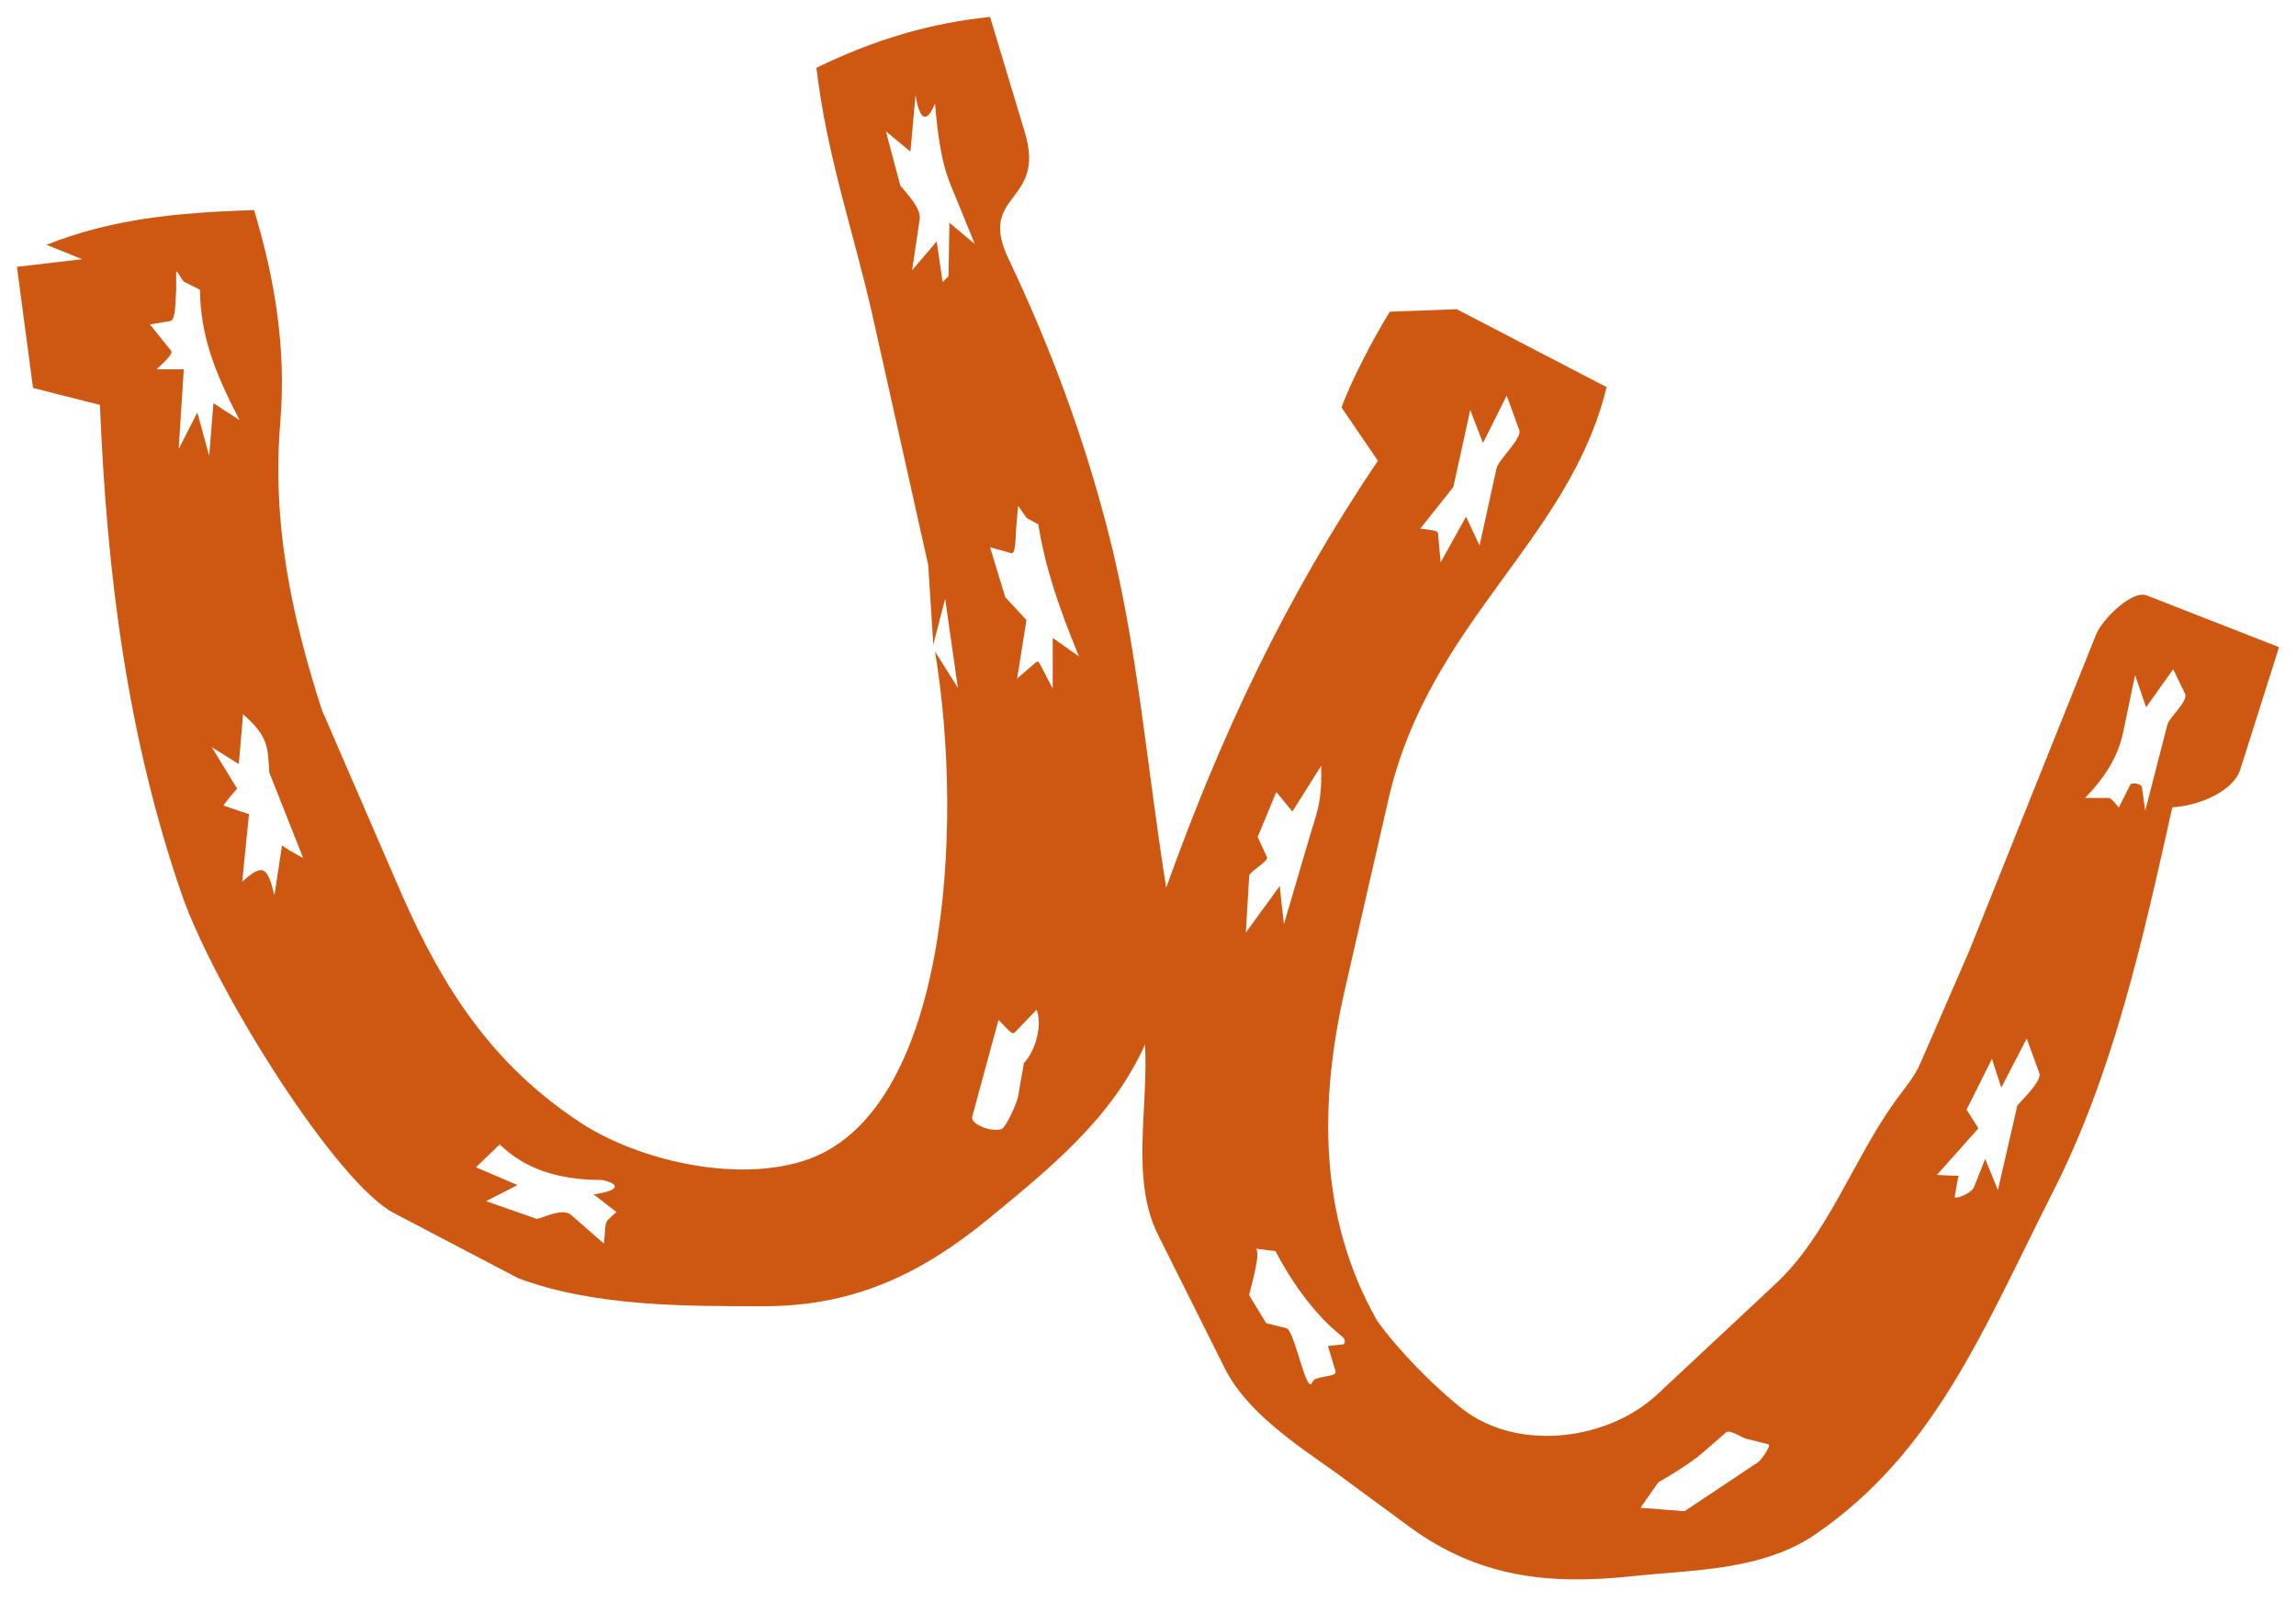
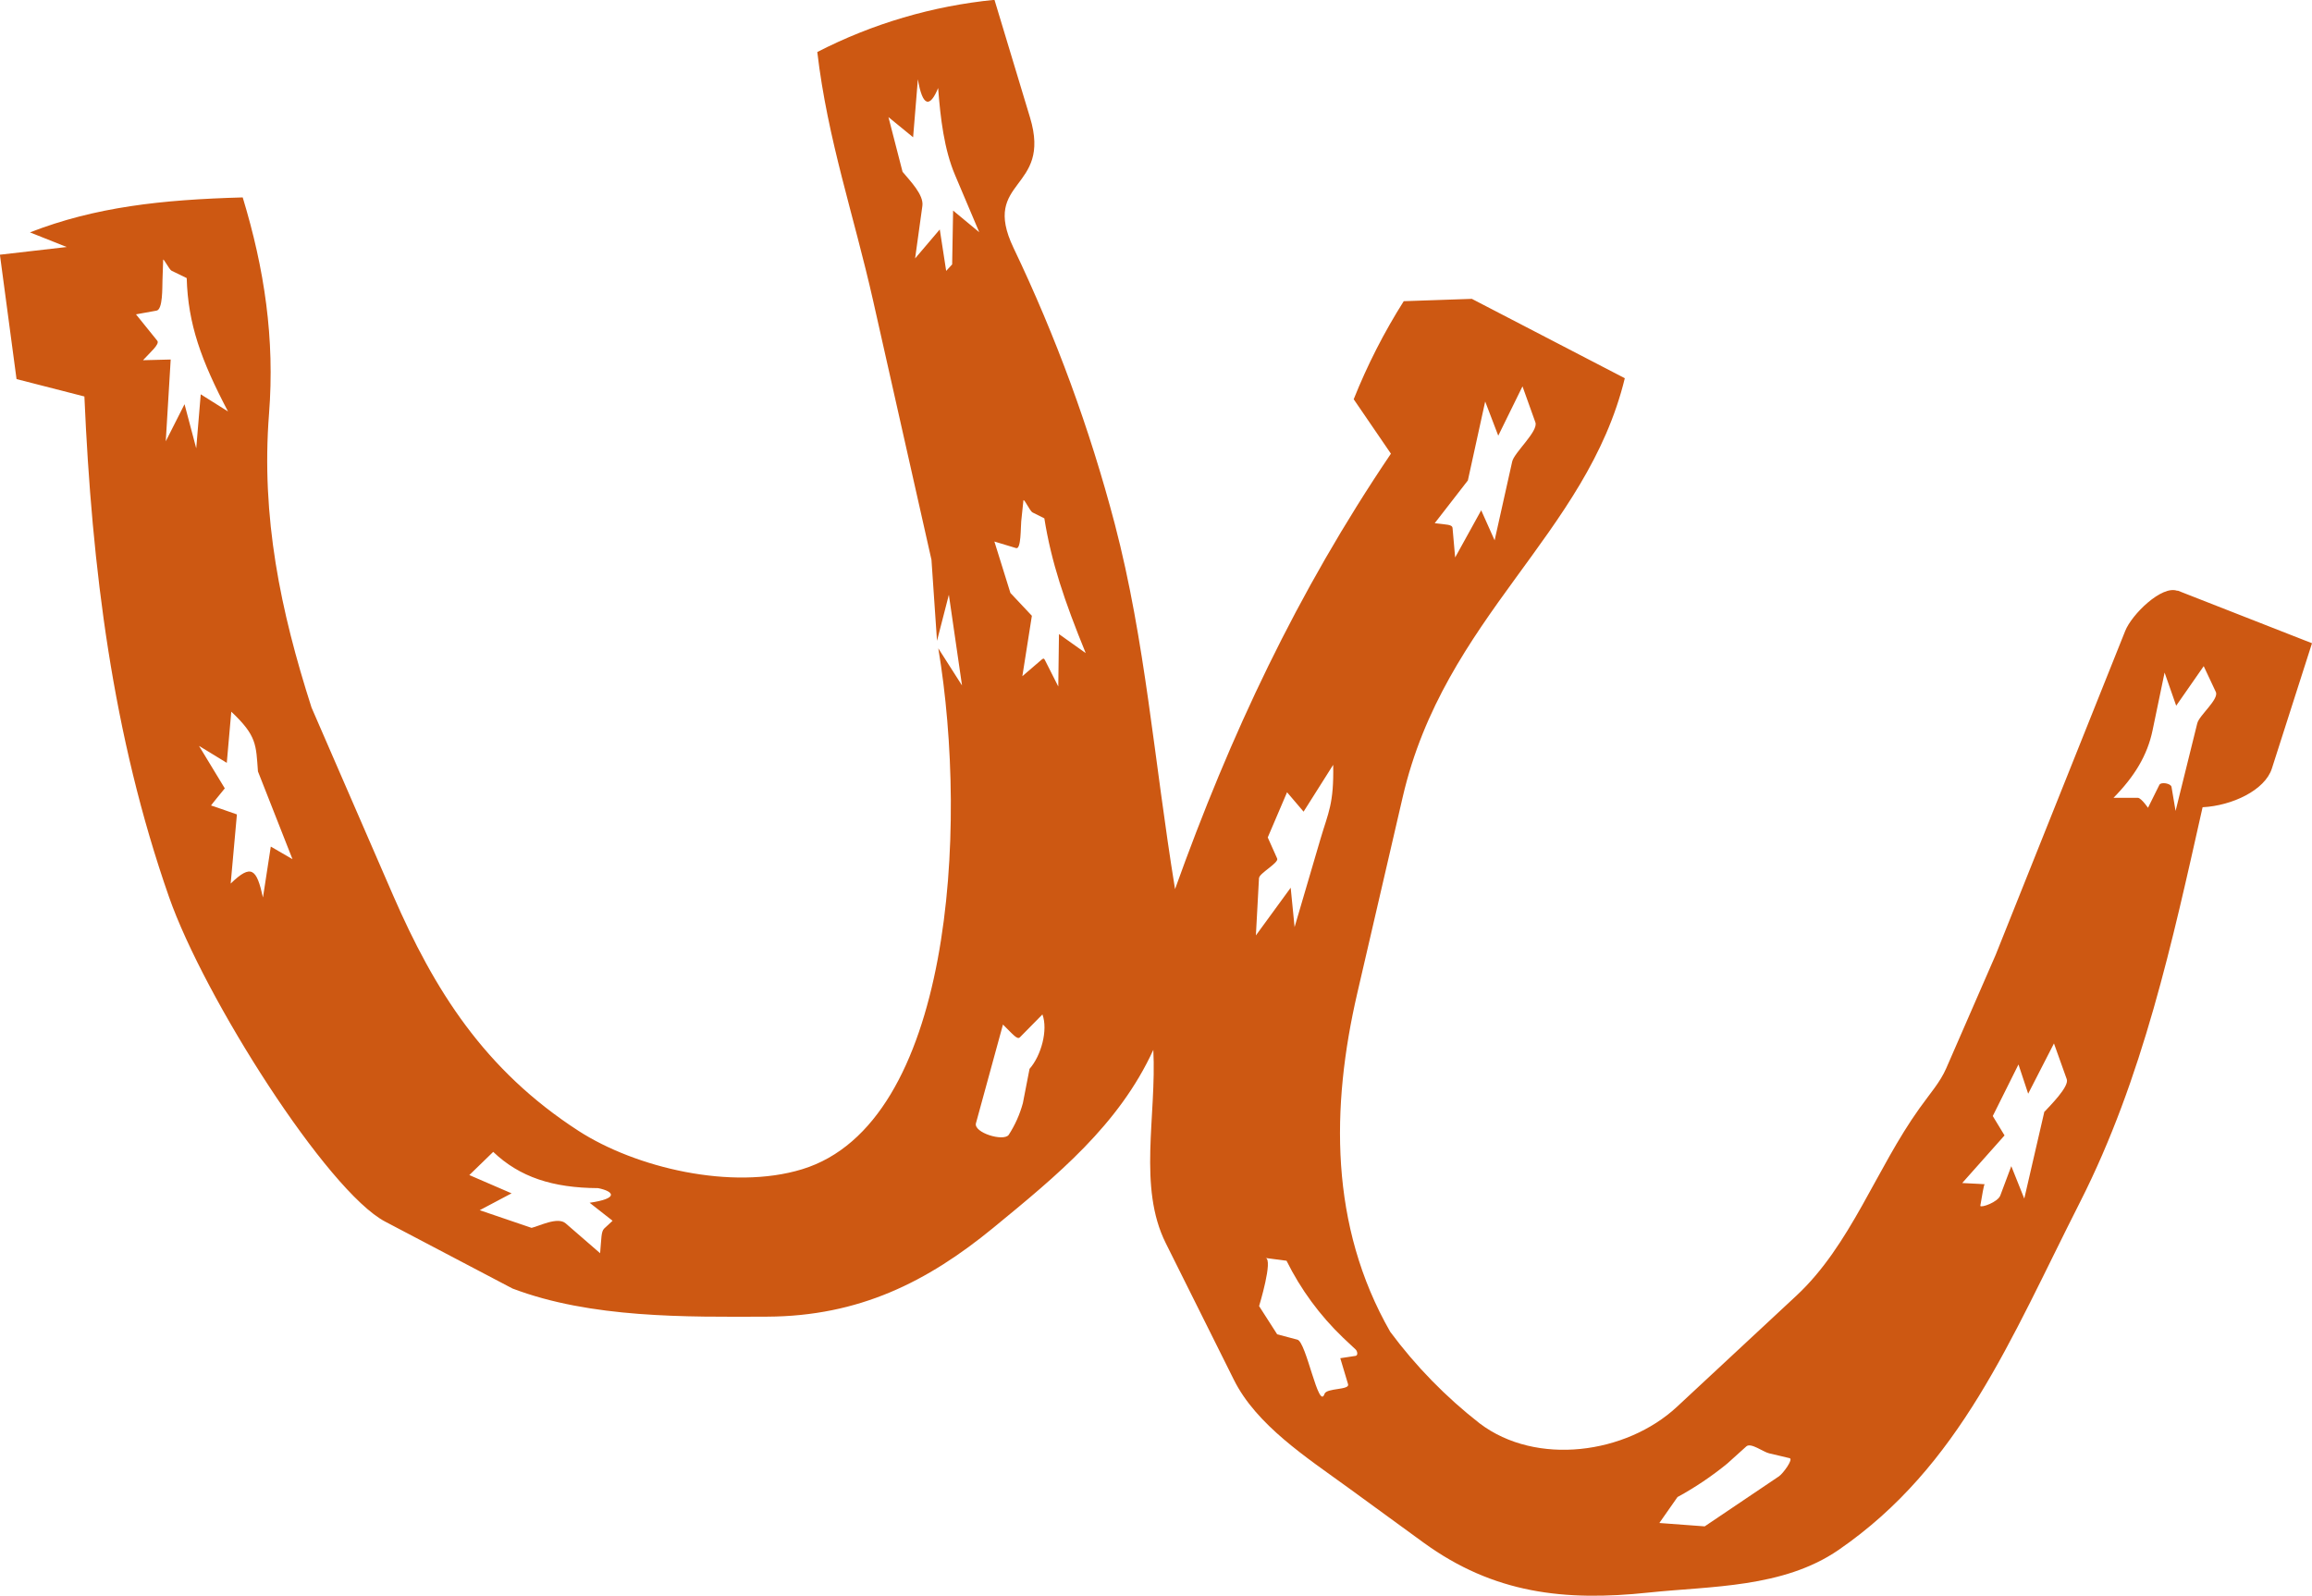
- <svg xmlns="http://www.w3.org/2000/svg" viewBox="0 0 271.1 189.1" width="271.1" height="189.1" color="#CE5812" fill-rule="nonzero" role="img">
-   <path fill="currentColor" d="M 32.9 99.6 C 32.6 99.4 32.6 99.4 32.9 99.6 " />
-   <path fill="currentColor" d="M 33.3 99.8 C 33.1 99.8 33 99.7 32.9 99.6 C 33 99.7 33.1 99.8 33.3 99.8 " />
-   <path fill="currentColor" d="M 255.9 85.6 L 253.3 95.7 L 252.9 92.9 C 252.8 92.5 251.6 92.3 251.5 92.7 L 250.2 95.3 C 250.3 95.6 249.4 94.2 249 94.2 L 246.2 94.2 C 248.6 91.7 250.1 89.3 250.7 86.4 L 252.1 79.7 L 253.4 83.5 L 256.6 79 L 258 81.9 C 258.4 82.8 256.1 84.7 255.9 85.6 M 238.2 130.5 L 235.9 140.5 L 234.4 136.8 L 233.1 140.1 C 232.8 140.9 230.9 141.6 230.8 141.3 C 231 140.2 231.2 138.8 231.3 138.8 C 231.2 138.8 230.4 138.8 228.7 138.7 L 233.6 133.2 L 232.2 131 L 235.2 125 L 236.3 128.4 L 239.3 122.6 L 240.8 126.7 C 241.1 127.6 238.8 129.8 238.2 130.5 M 207.6 172.6 L 198.9 178.4 L 193.7 178 L 195.8 175 C 197.7 173.9 200.1 172.4 201.5 171.1 L 203.8 169.1 C 204.3 168.7 205.7 169.8 206.4 169.9 L 208.8 170.5 C 209.2 170.6 208 172.3 207.6 172.6 M 158.6 158.7 L 156.8 158.9 L 157.7 161.9 C 157.9 162.6 155.2 162.4 155 163.1 C 154.3 165.1 152.9 157.1 151.9 156.8 L 149.5 156.2 L 147.5 152.9 C 147.4 152.9 149.1 147.5 148.2 147.4 L 150.6 147.7 C 152.3 150.9 154.3 153.9 157.1 156.6 L 158.6 157.9 C 158.8 158.1 158.9 158.6 158.6 158.7 M 147.5 103.4 C 147.5 102.9 149.8 101.7 149.6 101.2 L 148.5 98.8 L 150.7 93.5 L 152.6 95.8 L 156 90.4 C 156.1 94.9 155.5 95.8 154.6 98.9 L 151.6 109.1 L 151.1 104.6 L 147.1 110.1 Z M 124.3 75.3 L 124.3 81.3 L 122.8 78.4 C 122.6 78.1 122.6 78 122.3 78.2 L 120.1 80.1 L 121.2 73.2 L 118.7 70.5 L 116.9 64.6 L 119.4 65.3 C 120 65.5 119.9 62.9 120 62.2 L 120.2 59.8 C 120.2 59.5 121 61 121.3 61.2 L 122.6 61.9 C 123.4 66.9 124.9 71.4 127.4 77.5 Z M 120.9 125.5 L 120.2 129.5 C 120 130.4 119 132.5 118.5 133.1 C 117.9 133.9 114.5 132.9 114.8 131.8 L 117.9 120.4 C 119.1 121.6 119.5 122.2 119.8 121.9 L 122.4 119.2 C 123.1 121 122.3 124 120.9 125.5 M 112.1 26.3 L 112 32.6 L 111.3 33.3 L 110.6 28.5 L 107.7 31.9 L 108.6 25.8 C 108.7 24.5 107.1 22.9 106.3 21.9 L 104.6 15.5 L 107.5 17.9 L 108.1 11.2 C 108.6 14.4 109.5 14.5 110.4 12.2 C 110.7 15.7 111.1 19.2 112.4 22.2 L 115.1 28.8 Z M 72.8 143.1 C 72.6 143.2 72 143.8 71.8 144 C 71.4 144.3 71.5 145.1 71.3 146.8 L 67.4 143.4 C 66.4 142.6 64.3 143.7 63.4 143.9 L 57.4 141.8 L 61.1 139.9 L 56.2 137.8 L 59 135.1 C 62 138 65.9 139.3 71.1 139.3 C 73 139.7 73.5 140.5 70.1 141 L 72.8 143.1 C 72.8 143 72.8 143 72.8 143.1 M 33.3 99.8 L 32.4 105.7 C 31.6 102.4 31.1 101.8 28.6 104.1 L 29.4 96.1 C 28.4 95.8 26.4 95.1 26.4 95.1 C 26.3 95.1 27.7 93.4 28 93.1 L 25 88.2 L 28.2 90.2 L 28.7 84.3 C 31.7 87 31.6 88.1 31.8 91.2 L 35.8 101.3 C 34.7 100.7 33.8 100.2 33.3 99.8 M 23.3 48.7 L 21.1 53 L 21.7 43.6 L 18.5 43.6 C 19.3 42.8 20.5 41.8 20.2 41.4 L 17.7 38.3 L 20.1 37.9 C 20.8 37.8 20.7 35.2 20.8 34.4 L 20.8 32.1 C 20.9 31.8 21.5 33.2 21.8 33.3 L 23.6 34.2 C 23.7 39.5 25.2 43.7 28.3 49.6 L 25.2 47.6 L 24.7 53.8 Z M 171.6 57.5 L 173.6 48.4 L 175.1 52.3 L 177.9 46.7 L 179.4 50.8 C 179.7 51.8 176.9 54.3 176.7 55.3 L 174.7 64.4 L 173.1 61 L 170.1 66.4 L 169.8 63 C 169.8 62.6 169.1 62.6 167.7 62.4 Z M 253.5 70.3 C 251.8 69.6 248.3 73 247.5 74.9 L 232.5 112.3 L 226.8 125.4 C 226.1 127.1 225 128.3 223.7 130.1 C 218.7 137.1 215.8 145.9 209.5 151.7 L 195.7 164.6 C 189.9 170 179.5 171.4 172.9 166.5 C 169.4 163.8 165 159.3 162.6 155.9 C 155.6 143.6 155.8 129.9 158.8 116.8 L 164 94.1 C 168.9 73.3 185.3 63.8 189.7 45.7 L 172 36.5 L 164.1 36.8 C 162.3 39.7 159.6 44.8 158.4 48.1 L 162.7 54.4 C 151.8 70.5 144.1 86.9 137.7 104.8 C 135.3 89.7 134.3 76.1 130.8 62.6 C 127.9 51.4 124 40.9 119.1 30.6 C 115.3 22.7 123.6 24.1 121 15.6 L 116.9 2 C 110 2.7 103.4 4.6 96.4 8 C 97.6 18.2 100.6 26.8 102.9 36.7 L 109.6 66.7 L 110.2 76.1 L 111.6 70.7 L 113.1 81.2 L 110.4 76.9 C 113.9 97.9 111.9 131.9 94.7 137.1 C 86.5 139.6 75.4 136.9 68.8 132.7 C 58 125.7 52.2 116.4 47.4 105.5 L 38 83.8 C 34.4 72.6 32.1 61.8 33.1 49.8 C 33.8 41.2 32.5 33.1 30 24.8 C 20.6 25.1 13 25.9 5.5 28.9 L 9.7 30.6 L 2 31.5 L 3.9 45.8 L 11.8 47.8 C 12.6 67.6 15 86.9 21.5 105.7 C 25.6 117.3 39.8 139.7 46.5 143.2 L 61.2 150.9 C 70.3 154.3 81.2 154.2 90.6 154.2 C 101.3 154.1 109.1 150.1 116.7 143.9 C 124.1 137.8 131.3 132 135.2 123.3 C 135.6 131 133.5 139.2 136.7 145.7 L 144.6 161.5 C 147.2 166.7 153 170.5 157.8 173.9 L 166.5 180.3 C 174.6 186.2 182.8 187.1 192.5 186.1 C 199.7 185.3 208 185.5 214.4 181.1 C 228.5 171.4 234.2 156.9 242.3 140.9 C 249.6 126.6 253 110.9 256.5 95.3 C 259.9 95.1 263.7 93.3 264.5 90.9 L 269.1 76.4 Z M 253.5 70.3 " />
-   <path fill="currentColor" d="M 72.8 143.1 C 72.8 143 72.8 143 72.8 143.1 Z M 72.8 143.1 " />
+ <svg xmlns="http://www.w3.org/2000/svg" data-name="Livello 2" viewBox="0 0 267.1 184.4">
+   <path d="M30.92 97.63q-.51-.3 0 0m.36.21-.36-.21zm220.28-29.57c-1.8-.7-5.29 2.73-6.04 4.63l-14.97 37.44-5.71 13.1c-.7 1.61-1.86 2.89-3.09 4.62-5.02 7.01-7.96 15.83-14.22 21.65l-13.8 12.84c-5.86 5.45-16.24 6.88-22.79 1.91a55 55 0 0 1-10.33-10.58c-7.03-12.28-6.84-26-3.81-39.11l5.25-22.67c4.82-20.82 21.26-30.3 25.66-48.4l-17.67-9.17-7.87.27a69 69 0 0 0-5.78 11.33l4.3 6.29c-10.86 16.06-18.56 32.5-24.94 50.31-2.45-15.06-3.41-28.6-6.96-42.18a180 180 0 0 0-11.71-31.93c-3.79-7.97 4.47-6.57 1.92-15.03L114.89-.02a57 57 0 0 0-20.47 6.03c1.19 10.13 4.21 18.8 6.44 28.69l6.75 29.98.64 9.36 1.37-5.32 1.52 10.48-2.74-4.29c3.5 20.93 1.54 54.92-15.74 60.19-8.12 2.48-19.24-.18-25.83-4.44-10.88-7.04-16.66-16.27-21.42-27.22l-9.42-21.69c-3.58-11.16-5.84-22.01-4.91-33.94.68-8.68-.53-16.75-3.04-25-9.42.26-17.05 1.11-24.58 4.04l4.25 1.69-7.72.89L1.91 43.8l7.84 2.01c.86 19.77 3.23 39.1 9.77 57.81 4.07 11.66 18.29 34.01 24.98 37.53l14.71 7.73c9.06 3.44 20.01 3.29 29.42 3.25 10.62-.05 18.5-4.02 26.09-10.24 7.41-6.08 14.55-11.92 18.52-20.59.39 7.65-1.8 15.86 1.44 22.34l7.87 15.79c2.61 5.24 8.44 9 13.2 12.46l8.7 6.34c8.11 5.9 16.31 6.81 26 5.78 7.21-.76 15.55-.52 21.96-4.93 14.06-9.68 19.81-24.25 27.89-40.18 7.27-14.33 10.67-30.08 14.16-45.63 3.44-.18 7.2-1.98 8-4.46l4.64-14.49-15.54-6.09Zm-81.98-12.76 2-9.12 1.51 3.95 2.8-5.7 1.49 4.16c.37 1.02-2.45 3.49-2.68 4.53l-2.03 9.1-1.55-3.47-3.01 5.45-.3-3.39c-.04-.44-.66-.39-2.06-.57zM21.31 46.72l-2.16 4.27.57-9.45-3.2.08c.8-.88 1.97-1.86 1.65-2.25l-2.46-3.05 2.38-.43c.73-.13.65-2.7.68-3.49l.08-2.37c0-.29.7 1.12.97 1.25l1.75.85c.15 5.31 1.67 9.51 4.77 15.41l-3.15-1.98-.52 6.24-1.35-5.09Zm9.97 51.12-.9 5.86c-.73-3.29-1.32-3.95-3.73-1.61l.72-7.99c-1.01-.35-2.95-1.04-2.99-1.03s1.34-1.67 1.59-1.98l-2.98-4.91 3.21 1.96.52-5.91c2.97 2.79 2.85 3.83 3.08 6.9l3.99 10.14-2.5-1.45Zm39.49 43.21-.97.9c-.36.36-.31 1.1-.47 2.85l-3.98-3.45c-.92-.8-3.06.32-3.94.52l-5.99-2.04 3.68-1.95-4.88-2.11 2.76-2.68c3.05 2.91 6.85 4.16 12.12 4.19 1.86.38 2.41 1.2-.98 1.69zs.06-.05 0 0m39.34-116.72-.11 6.22-.69.75-.74-4.79-2.85 3.35.84-6.07c.18-1.28-1.41-2.88-2.29-3.94l-1.63-6.32 2.85 2.33.55-6.7c.54 3.21 1.4 3.31 2.34 1.01.27 3.51.69 7.08 1.96 10.07l2.79 6.59zm8.83 99.17-.77 3.96a13 13 0 0 1-1.64 3.67c-.61.8-4.08-.26-3.78-1.35l3.12-11.4c1.2 1.18 1.65 1.78 1.96 1.47l2.6-2.64c.66 1.78-.13 4.75-1.49 6.29m3.4-50.24-.08 6.06-1.45-2.87c-.18-.36-.21-.46-.49-.22l-2.21 1.9 1.1-6.98-2.48-2.64-1.85-5.94 2.51.76c.59.18.52-2.47.59-3.1l.25-2.39c.04-.36.73 1.2 1.06 1.37l1.36.68c.81 5.06 2.3 9.5 4.78 15.57l-3.08-2.19Zm23.13 28.15c.03-.5 2.3-1.74 2.08-2.21l-1.09-2.44 2.23-5.22 1.91 2.24 3.42-5.41c.09 4.53-.56 5.48-1.47 8.57l-2.99 10.18-.45-4.55-4.02 5.51.36-6.66Zm11.15 55.25-1.78.27.9 3.01c.21.69-2.48.41-2.72 1.11-.68 1.99-2.1-5.99-3.13-6.26l-2.34-.62-2.09-3.26s1.66-5.44.74-5.56l2.43.32a32 32 0 0 0 6.51 8.87l1.47 1.38c.21.19.3.69 0 .74Zm48.94 13.89-8.62 5.81-5.24-.39 2.1-3a37 37 0 0 0 5.74-3.86l2.21-1.99c.52-.47 1.94.64 2.63.8l2.37.56c.47.11-.77 1.78-1.19 2.06Zm30.6-42.02-2.3 9.96-1.5-3.75-1.27 3.39c-.28.76-2.2 1.45-2.31 1.2.2-1.15.41-2.5.51-2.5-.11 0-.91-.07-2.6-.14l4.89-5.5-1.36-2.24 2.97-5.96 1.12 3.38 2.98-5.81 1.48 4.14c.3.85-1.97 3.1-2.63 3.81Zm17.69-44.98-2.51 10.15-.47-2.78c-.07-.41-1.23-.6-1.4-.24l-1.31 2.64c.17.3-.74-1.14-1.19-1.14h-2.8c2.43-2.47 3.91-4.91 4.51-7.79l1.39-6.68 1.34 3.83 3.18-4.57 1.4 2.98c.39.84-1.92 2.71-2.14 3.61Zm-183.08 57.5q.08-.07 0 0" data-name="Livello 1" style="fill:#cd5812" />
</svg>
